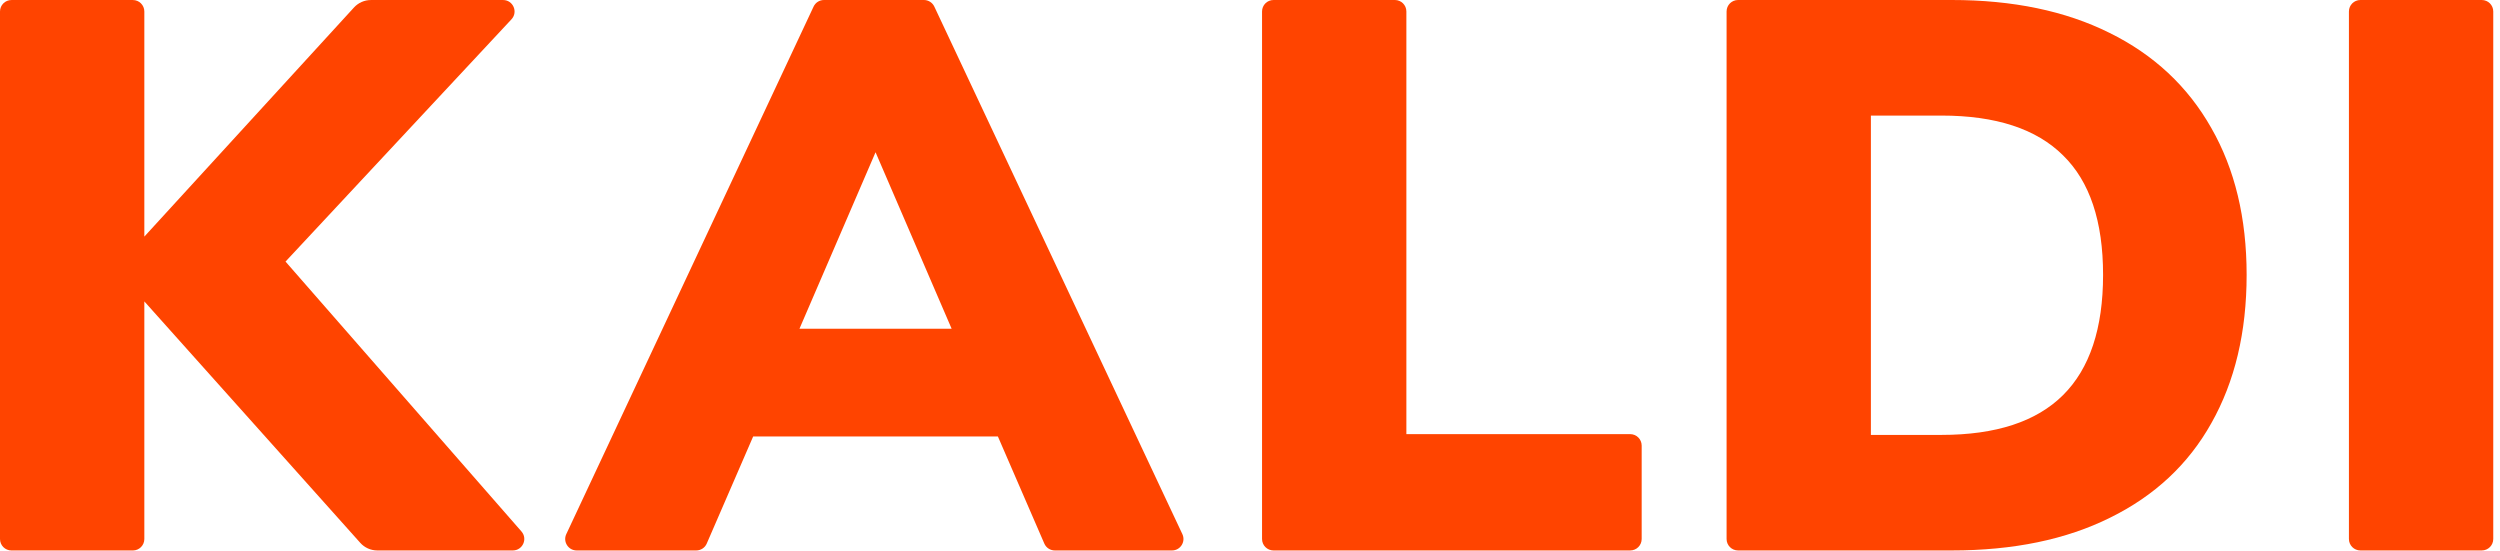
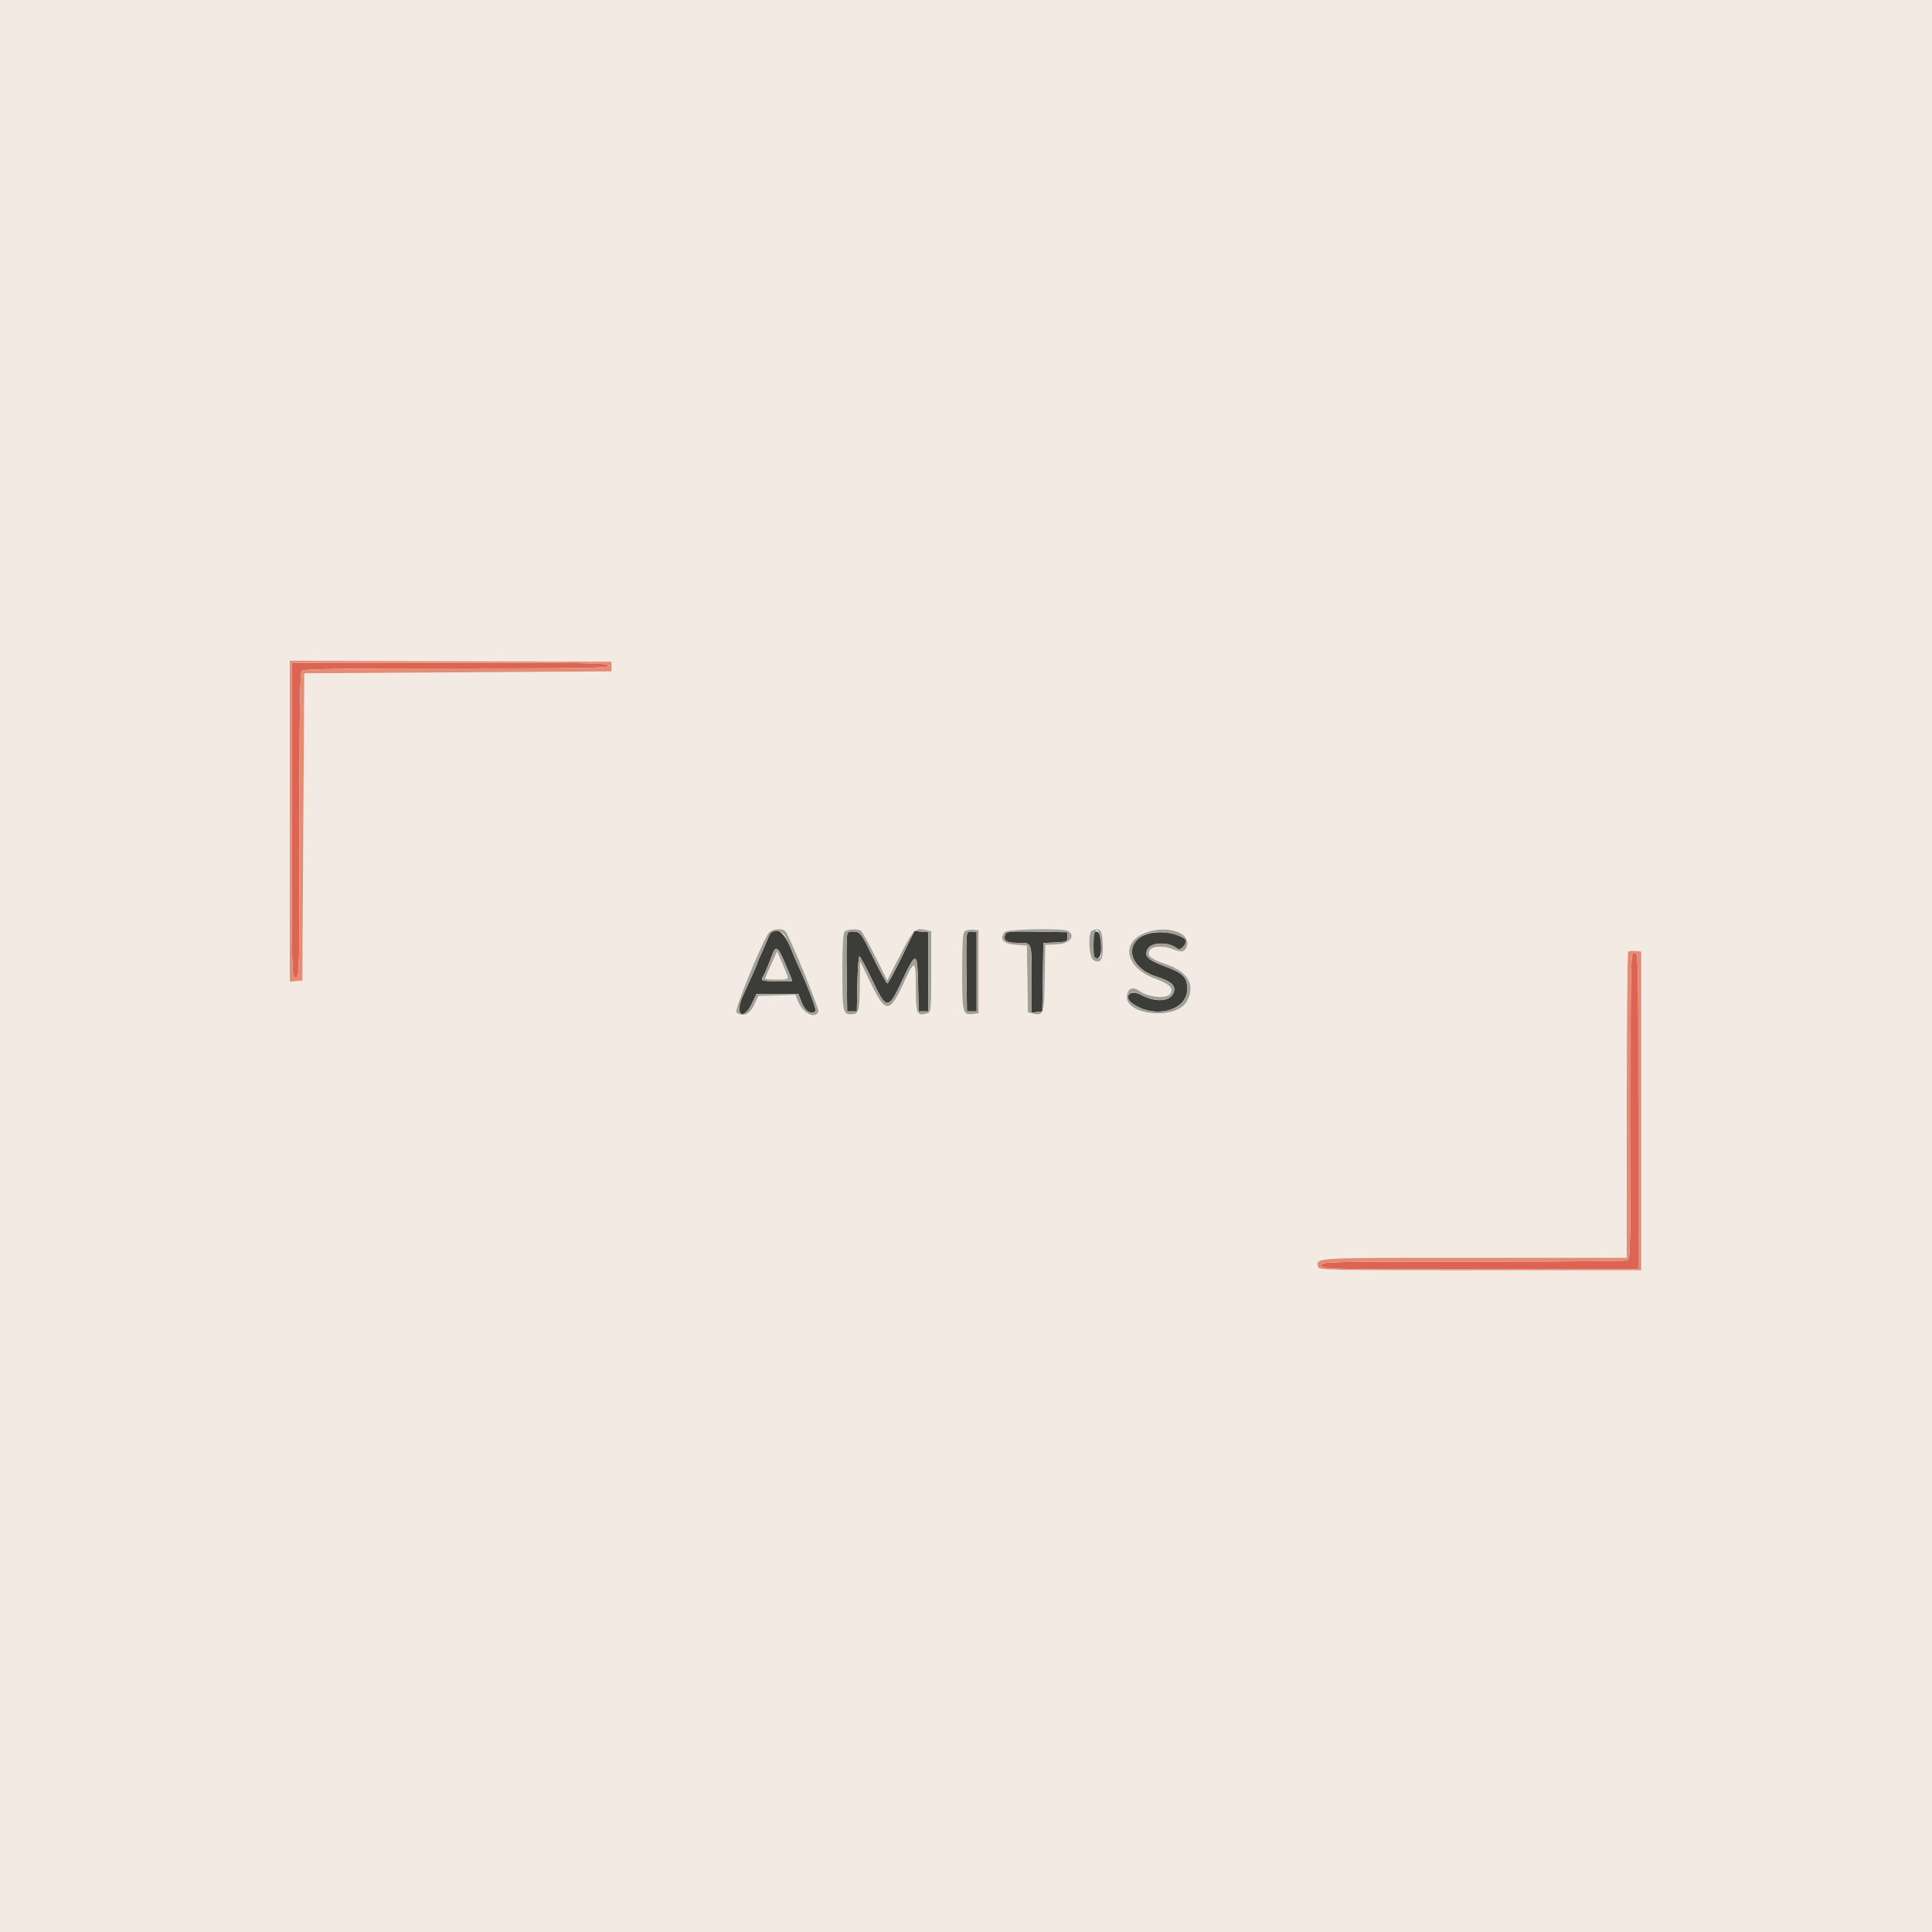
- <svg xmlns="http://www.w3.org/2000/svg" xmlns:xlink="http://www.w3.org/1999/xlink" viewBox="0 0 109 24">
-   <g transform="translate(-1470)">
-     <g style="mix-blend-mode:normal" transform="translate(1470)" fill="#f40">
-       <use xlink:href="#b" style="mix-blend-mode:normal" />
-       <use xlink:href="#c" style="mix-blend-mode:normal" />
-       <use xlink:href="#d" style="mix-blend-mode:normal" />
-       <use xlink:href="#e" style="mix-blend-mode:normal" />
-       <use xlink:href="#f" style="mix-blend-mode:normal" />
-     </g>
+ <svg xmlns="http://www.w3.org/2000/svg" id="svg" width="400" height="400" viewBox="0, 0, 400,400">
+   <g id="svgg">
+     <path id="path0" d="M0.000 200.000 L 0.000 400.000 200.000 400.000 L 400.000 400.000 400.000 200.000 L 400.000 0.000 200.000 0.000 L 0.000 0.000 0.000 200.000 M126.600 138.000 L 126.600 139.000 94.800 139.200 L 63.000 139.400 62.800 171.200 L 62.600 203.000 61.300 203.125 L 60.000 203.251 60.000 170.023 L 60.000 136.795 93.300 136.898 L 126.600 137.000 126.600 138.000 M162.680 192.900 C 163.598 194.115,169.654 208.883,169.451 209.412 C 168.803 211.099,166.205 209.796,165.212 207.286 L 164.691 205.972 160.851 206.086 L 157.010 206.200 156.109 208.100 C 155.184 210.050,153.933 210.579,152.457 209.643 C 151.944 209.318,157.277 196.095,159.048 193.300 C 159.689 192.289,162.024 192.031,162.680 192.900 M178.251 192.706 C 178.499 192.868,179.824 195.243,181.196 197.985 L 183.691 202.969 186.346 197.785 C 189.140 192.326,189.498 191.987,191.841 192.574 L 192.800 192.815 192.800 201.181 C 192.800 209.195,192.766 209.557,192.000 209.800 C 189.847 210.483,189.600 209.944,189.600 204.573 C 189.600 198.579,189.423 198.505,187.096 203.519 C 184.126 209.918,183.353 209.902,180.190 203.374 L 178.070 199.000 178.035 204.020 C 177.998 209.280,177.777 210.000,176.200 210.000 C 174.517 210.000,174.400 209.428,174.400 201.200 C 174.400 195.636,174.539 193.221,174.880 192.880 C 175.408 192.352,177.539 192.242,178.251 192.706 M202.600 201.200 L 202.600 209.800 201.476 209.929 C 199.292 210.179,199.200 209.829,199.200 201.231 C 199.200 192.648,199.294 192.275,201.398 192.482 L 202.600 192.600 202.600 201.200 M221.132 192.750 C 222.767 193.786,221.475 195.396,218.909 195.519 L 216.419 195.638 216.309 202.476 C 216.190 209.944,216.040 210.398,213.871 209.854 L 212.819 209.589 212.709 202.695 L 212.600 195.800 210.200 195.600 C 207.652 195.388,206.834 194.405,208.018 192.978 C 208.560 192.325,220.144 192.123,221.132 192.750 M228.316 195.438 C 228.448 198.662,227.917 199.612,226.426 198.814 C 225.442 198.287,225.165 193.049,226.100 192.658 C 227.756 191.965,228.197 192.517,228.316 195.438 M243.510 193.010 C 245.893 193.718,246.150 194.006,245.805 195.576 C 245.480 197.055,244.768 197.313,243.023 196.584 C 240.967 195.725,238.526 195.817,238.015 196.772 C 237.435 197.856,238.241 198.545,241.294 199.579 C 245.957 201.158,247.538 203.840,245.793 207.213 C 243.622 211.411,232.270 210.161,233.353 205.843 C 233.698 204.469,234.684 204.263,236.100 205.271 C 237.793 206.477,241.520 206.797,242.250 205.800 C 243.102 204.634,242.244 203.761,239.106 202.597 C 229.853 199.167,233.981 190.181,243.510 193.010 M339.800 230.000 L 339.800 263.000 306.405 263.000 C 274.579 263.000,273.004 262.966,272.872 262.281 C 272.499 260.343,271.522 260.400,305.249 260.400 L 336.800 260.400 336.800 228.867 C 336.800 211.523,336.929 197.205,337.086 197.048 C 337.243 196.891,337.918 196.816,338.586 196.881 L 339.800 197.000 339.800 230.000 M159.639 199.737 C 158.958 201.243,158.400 202.548,158.400 202.637 C 158.400 202.727,159.492 202.800,160.827 202.800 C 163.585 202.800,163.542 202.962,161.801 199.065 L 160.879 197.000 159.639 199.737 " stroke="none" fill="#f3ebe3" fill-rule="evenodd" />
+     <path id="path1" d="M159.191 193.824 C 158.977 194.387,158.351 195.832,157.801 197.035 C 157.250 198.239,156.800 199.303,156.800 199.400 C 156.800 199.497,156.329 200.617,155.754 201.888 C 155.179 203.160,154.279 205.150,153.754 206.312 C 152.021 210.147,153.911 211.489,155.710 207.700 L 156.612 205.800 160.954 205.800 L 165.296 205.800 165.998 207.600 C 166.690 209.378,167.989 210.171,168.830 209.330 C 169.112 209.048,167.331 204.406,165.020 199.400 C 164.715 198.740,164.149 197.390,163.762 196.400 C 162.285 192.625,160.112 191.400,159.191 193.824 M175.388 193.286 C 175.275 193.582,175.231 197.328,175.291 201.612 L 175.400 209.400 176.400 209.400 L 177.400 209.400 177.511 203.700 C 177.572 200.565,177.759 198.000,177.928 198.000 C 178.096 198.000,179.269 200.160,180.534 202.800 C 183.629 209.256,183.829 209.254,186.918 202.732 C 189.707 196.842,189.941 196.935,190.088 204.008 L 190.200 209.400 191.200 209.400 L 192.200 209.400 192.200 201.200 L 192.200 193.000 190.757 192.879 L 189.313 192.758 186.675 198.179 C 185.225 201.161,183.894 203.600,183.719 203.599 C 183.543 203.599,182.230 201.214,180.800 198.299 C 178.317 193.238,178.142 192.994,176.897 192.874 C 176.079 192.796,175.518 192.949,175.388 193.286 M200.189 193.284 C 200.075 193.581,200.031 197.328,200.091 201.612 L 200.200 209.400 201.200 209.400 L 202.200 209.400 202.200 201.200 L 202.200 193.000 201.298 192.872 C 200.802 192.802,200.303 192.987,200.189 193.284 M208.149 193.390 C 207.632 194.737,208.295 195.200,210.745 195.200 C 213.718 195.200,213.600 194.876,213.600 203.059 L 213.600 209.653 214.700 209.527 L 215.800 209.400 215.909 202.319 L 216.018 195.238 218.509 195.119 C 220.868 195.006,221.000 194.947,221.000 194.000 L 221.000 193.000 214.691 192.890 C 209.337 192.796,208.347 192.872,208.149 193.390 M226.400 195.571 C 226.400 198.154,226.471 198.400,227.218 198.400 C 228.364 198.400,228.250 193.094,227.100 192.875 C 226.487 192.758,226.400 193.092,226.400 195.571 M237.903 193.280 C 232.508 194.713,233.477 200.319,239.443 202.196 C 242.382 203.120,243.392 203.981,243.065 205.282 C 242.544 207.359,239.428 207.679,236.257 205.980 C 233.978 204.758,232.445 206.338,234.500 207.791 C 239.075 211.025,245.800 209.245,245.800 204.800 C 245.800 202.290,245.006 201.498,240.979 199.992 C 237.701 198.766,236.898 197.980,237.523 196.609 C 238.253 195.007,241.956 194.908,243.839 196.440 C 244.417 196.910,245.773 195.427,245.475 194.651 C 244.989 193.385,240.541 192.580,237.903 193.280 M161.949 198.100 C 162.927 200.264,164.000 202.853,164.000 203.049 C 164.000 203.317,158.143 203.209,157.870 202.937 C 157.725 202.792,157.757 202.477,157.940 202.237 C 158.233 201.853,158.692 200.770,160.032 197.300 C 160.546 195.970,161.088 196.196,161.949 198.100 " stroke="none" fill="#3c3c39" fill-rule="evenodd" />
+     <path id="path2" d="M60.400 169.800 C 60.400 202.133,60.407 202.400,61.200 202.400 C 61.993 202.400,62.000 202.133,62.000 170.880 C 62.000 146.898,62.115 139.245,62.480 138.880 C 62.845 138.515,70.498 138.400,94.480 138.400 C 122.231 138.400,126.000 138.328,126.000 137.800 C 126.000 137.272,122.089 137.200,93.200 137.200 L 60.400 137.200 60.400 169.800 M337.600 228.957 C 337.600 257.547,337.537 260.739,336.967 260.957 C 336.619 261.091,322.219 261.200,304.967 261.200 C 273.867 261.200,273.600 261.207,273.600 262.000 C 273.600 262.793,273.867 262.800,306.400 262.800 L 339.200 262.800 339.200 230.000 C 339.200 197.467,339.193 197.200,338.400 197.200 C 337.607 197.200,337.600 197.467,337.600 228.957 " stroke="none" fill="#dc6454" fill-rule="evenodd" />
+     <path id="path3" d="M60.000 170.023 L 60.000 203.251 61.300 203.125 L 62.600 203.000 62.800 171.200 L 63.000 139.400 94.800 139.200 L 126.600 139.000 126.600 138.000 L 126.600 137.000 93.300 136.898 L 60.000 136.795 60.000 170.023 M126.000 137.800 C 126.000 138.328,122.231 138.400,94.480 138.400 C 70.498 138.400,62.845 138.515,62.480 138.880 C 62.115 139.245,62.000 146.898,62.000 170.880 C 62.000 202.133,61.993 202.400,61.200 202.400 C 60.407 202.400,60.400 202.133,60.400 169.800 L 60.400 137.200 93.200 137.200 C 122.089 137.200,126.000 137.272,126.000 137.800 M337.086 197.048 C 336.929 197.205,336.800 211.523,336.800 228.867 L 336.800 260.400 305.249 260.400 C 271.522 260.400,272.499 260.343,272.872 262.281 C 273.004 262.966,274.579 263.000,306.405 263.000 L 339.800 263.000 339.800 230.000 L 339.800 197.000 338.586 196.881 C 337.918 196.816,337.243 196.891,337.086 197.048 M339.200 230.000 L 339.200 262.800 306.400 262.800 C 273.867 262.800,273.600 262.793,273.600 262.000 C 273.600 261.207,273.867 261.200,304.967 261.200 C 322.219 261.200,336.619 261.091,336.967 260.957 C 337.537 260.739,337.600 257.547,337.600 228.957 C 337.600 197.467,337.607 197.200,338.400 197.200 C 339.193 197.200,339.200 197.467,339.200 230.000 " stroke="none" fill="#e48c74" fill-rule="evenodd" />
+     <path id="path4" d="M159.048 193.300 C 157.277 196.095,151.944 209.318,152.457 209.643 C 153.933 210.579,155.184 210.050,156.109 208.100 L 157.010 206.200 160.851 206.086 L 164.691 205.972 165.212 207.286 C 166.205 209.796,168.803 211.099,169.451 209.412 C 169.654 208.883,163.598 194.115,162.680 192.900 C 162.024 192.031,159.689 192.289,159.048 193.300 M174.880 192.880 C 174.539 193.221,174.400 195.636,174.400 201.200 C 174.400 209.428,174.517 210.000,176.200 210.000 C 177.777 210.000,177.998 209.280,178.035 204.020 L 178.070 199.000 180.190 203.374 C 183.353 209.902,184.126 209.918,187.096 203.519 C 189.423 198.505,189.600 198.579,189.600 204.573 C 189.600 209.944,189.847 210.483,192.000 209.800 C 192.766 209.557,192.800 209.195,192.800 201.181 L 192.800 192.815 191.841 192.574 C 189.498 191.987,189.140 192.326,186.346 197.785 L 183.691 202.969 181.196 197.985 C 179.824 195.243,178.499 192.868,178.251 192.706 C 177.539 192.242,175.408 192.352,174.880 192.880 M199.698 192.862 C 199.334 193.226,199.200 195.484,199.200 201.231 C 199.200 209.829,199.292 210.179,201.476 209.929 L 202.600 209.800 202.600 201.200 L 202.600 192.600 201.398 192.482 C 200.737 192.417,199.972 192.588,199.698 192.862 M208.018 192.978 C 206.834 194.405,207.652 195.388,210.200 195.600 L 212.600 195.800 212.709 202.695 L 212.819 209.589 213.871 209.854 C 216.040 210.398,216.190 209.944,216.309 202.476 L 216.419 195.638 218.909 195.519 C 221.475 195.396,222.767 193.786,221.132 192.750 C 220.144 192.123,208.560 192.325,208.018 192.978 M226.100 192.658 C 225.165 193.049,225.442 198.287,226.426 198.814 C 227.917 199.612,228.448 198.662,228.316 195.438 C 228.197 192.517,227.756 191.965,226.100 192.658 M237.400 193.001 C 231.926 194.938,232.877 200.288,239.106 202.597 C 242.244 203.761,243.102 204.634,242.250 205.800 C 241.520 206.797,237.793 206.477,236.100 205.271 C 234.684 204.263,233.698 204.469,233.353 205.843 C 232.270 210.161,243.622 211.411,245.793 207.213 C 247.538 203.840,245.957 201.158,241.294 199.579 C 238.241 198.545,237.435 197.856,238.015 196.772 C 238.526 195.817,240.967 195.725,243.023 196.584 C 244.768 197.313,245.480 197.055,245.805 195.576 C 246.358 193.059,241.470 191.561,237.400 193.001 M162.483 193.700 C 162.799 194.195,163.374 195.410,163.762 196.400 C 164.149 197.390,164.715 198.740,165.020 199.400 C 167.331 204.406,169.112 209.048,168.830 209.330 C 167.989 210.171,166.690 209.378,165.998 207.600 L 165.296 205.800 160.954 205.800 L 156.612 205.800 155.710 207.700 C 153.911 211.489,152.021 210.147,153.754 206.312 C 154.279 205.150,155.179 203.160,155.754 201.888 C 156.329 200.617,156.800 199.497,156.800 199.400 C 156.800 199.303,157.250 198.239,157.801 197.035 C 158.351 195.832,158.977 194.387,159.191 193.824 C 159.708 192.464,161.647 192.392,162.483 193.700 M180.800 198.299 C 182.230 201.214,183.543 203.599,183.719 203.599 C 183.894 203.600,185.225 201.161,186.675 198.179 L 189.313 192.758 190.757 192.879 L 192.200 193.000 192.200 201.200 L 192.200 209.400 191.200 209.400 L 190.200 209.400 190.088 204.008 C 189.941 196.935,189.707 196.842,186.918 202.732 C 183.829 209.254,183.629 209.256,180.534 202.800 C 179.269 200.160,178.096 198.000,177.928 198.000 C 177.759 198.000,177.572 200.565,177.511 203.700 L 177.400 209.400 176.400 209.400 L 175.400 209.400 175.291 201.612 C 175.165 192.630,175.151 192.706,176.897 192.874 C 178.142 192.994,178.317 193.238,180.800 198.299 M202.200 201.200 L 202.200 209.400 201.200 209.400 L 200.200 209.400 200.091 201.612 C 199.970 192.984,200.011 192.689,201.298 192.872 L 202.200 193.000 202.200 201.200 M221.000 194.000 C 221.000 194.947,220.868 195.006,218.509 195.119 L 216.018 195.238 215.909 202.319 L 215.800 209.400 214.700 209.527 L 213.600 209.653 213.600 203.059 C 213.600 194.876,213.718 195.200,210.745 195.200 C 208.295 195.200,207.632 194.737,208.149 193.390 C 208.347 192.872,209.337 192.796,214.691 192.890 L 221.000 193.000 221.000 194.000 M227.918 195.704 C 228.027 198.192,227.973 198.400,227.218 198.400 C 226.471 198.400,226.400 198.154,226.400 195.571 C 226.400 191.459,227.737 191.576,227.918 195.704 M243.065 193.436 C 244.268 193.786,245.353 194.333,245.475 194.651 C 245.773 195.427,244.417 196.910,243.839 196.440 C 241.956 194.908,238.253 195.007,237.523 196.609 C 236.898 197.980,237.701 198.766,240.979 199.992 C 245.006 201.498,245.800 202.290,245.800 204.800 C 245.800 209.245,239.075 211.025,234.500 207.791 C 232.445 206.338,233.978 204.758,236.257 205.980 C 239.428 207.679,242.544 207.359,243.065 205.282 C 243.392 203.981,242.382 203.120,239.443 202.196 C 230.674 199.438,234.219 190.865,243.065 193.436 M160.032 197.300 C 158.692 200.770,158.233 201.853,157.940 202.237 C 157.757 202.477,157.725 202.792,157.870 202.937 C 158.143 203.209,164.000 203.317,164.000 203.049 C 164.000 202.966,163.711 202.201,163.359 201.349 C 161.217 196.178,160.706 195.556,160.032 197.300 M162.989 201.965 C 163.238 202.749,163.106 202.800,160.827 202.800 C 159.492 202.800,158.400 202.727,158.400 202.637 C 158.400 202.548,158.958 201.243,159.639 199.737 L 160.879 197.000 161.801 199.065 C 162.309 200.201,162.843 201.506,162.989 201.965 " stroke="none" fill="#a29f97" fill-rule="evenodd" />
  </g>
-   <defs>
-     <path id="b" d="M22.735 23.171c.283.323.053.829-.376.829h-5.907c-.285 0-.556-.121-.745-.333l-9.414-10.526v10.36c0 .276-.224.5-.5.5h-5.293c-.276 0-.5-.224-.5-.5v-23c0-.276.224-.5.5-.5h5.293c.276 0 .5.224.5.5v9.815l9.141-9.99c.19-.207.457-.325.738-.325h5.762c.437 0 .664.521.366.841l-9.851 10.563 10.287 11.767z" />
-     <path id="c" d="M45.991 24c-.199 0-.38-.118-.459-.301l-2.024-4.669h-10.67l-2.024 4.669c-.079.183-.259.301-.459.301h-5.212c-.366 0-.608-.381-.453-.712l10.782-23c.082-.176.259-.288.453-.288h4.358c.194 0 .37.112.453.287l10.815 23c.156.332-.086.713-.452.713h-5.108zm-11.135-9.668h6.635l-3.317-7.694-3.317 7.694z" />
-     <path id="d" d="M55.525 24c-.276 0-.5-.224-.5-.5v-23c0-.276.224-.5.5-.5h5.293c.276 0 .5.224.5.5v18.428h9.759c.276 0 .5.224.5.5v4.072c0 .276-.224.5-.5.5h-15.552z" />
-     <path id="e" d="M75.279.5c0-.276.224-.5.5-.5h9.315c2.667 0 4.959.477 6.874 1.43 1.938.953 3.42 2.338 4.446 4.153 1.026 1.793 1.539 3.926 1.539 6.4 0 2.496-.513 4.652-1.539 6.468-1.003 1.793-2.474 3.166-4.412 4.119-1.915.953-4.218 1.43-6.908 1.43h-9.315c-.276 0-.5-.224-.5-.5v-23zm9.37 18.462c2.371 0 4.138-.579 5.301-1.736 1.163-1.157 1.744-2.905 1.744-5.242 0-2.338-.581-4.074-1.744-5.209-1.163-1.157-2.93-1.736-5.301-1.736h-3.078v13.923h3.078z" />
-     <path id="f" d="M102.913 24c-.276 0-.5-.224-.5-.5v-23c0-.276.224-.5.5-.5h5.293c.276 0 .5.224.5.5v23c0 .276-.224.5-.5.5h-5.293z" />
-   </defs>
</svg>
